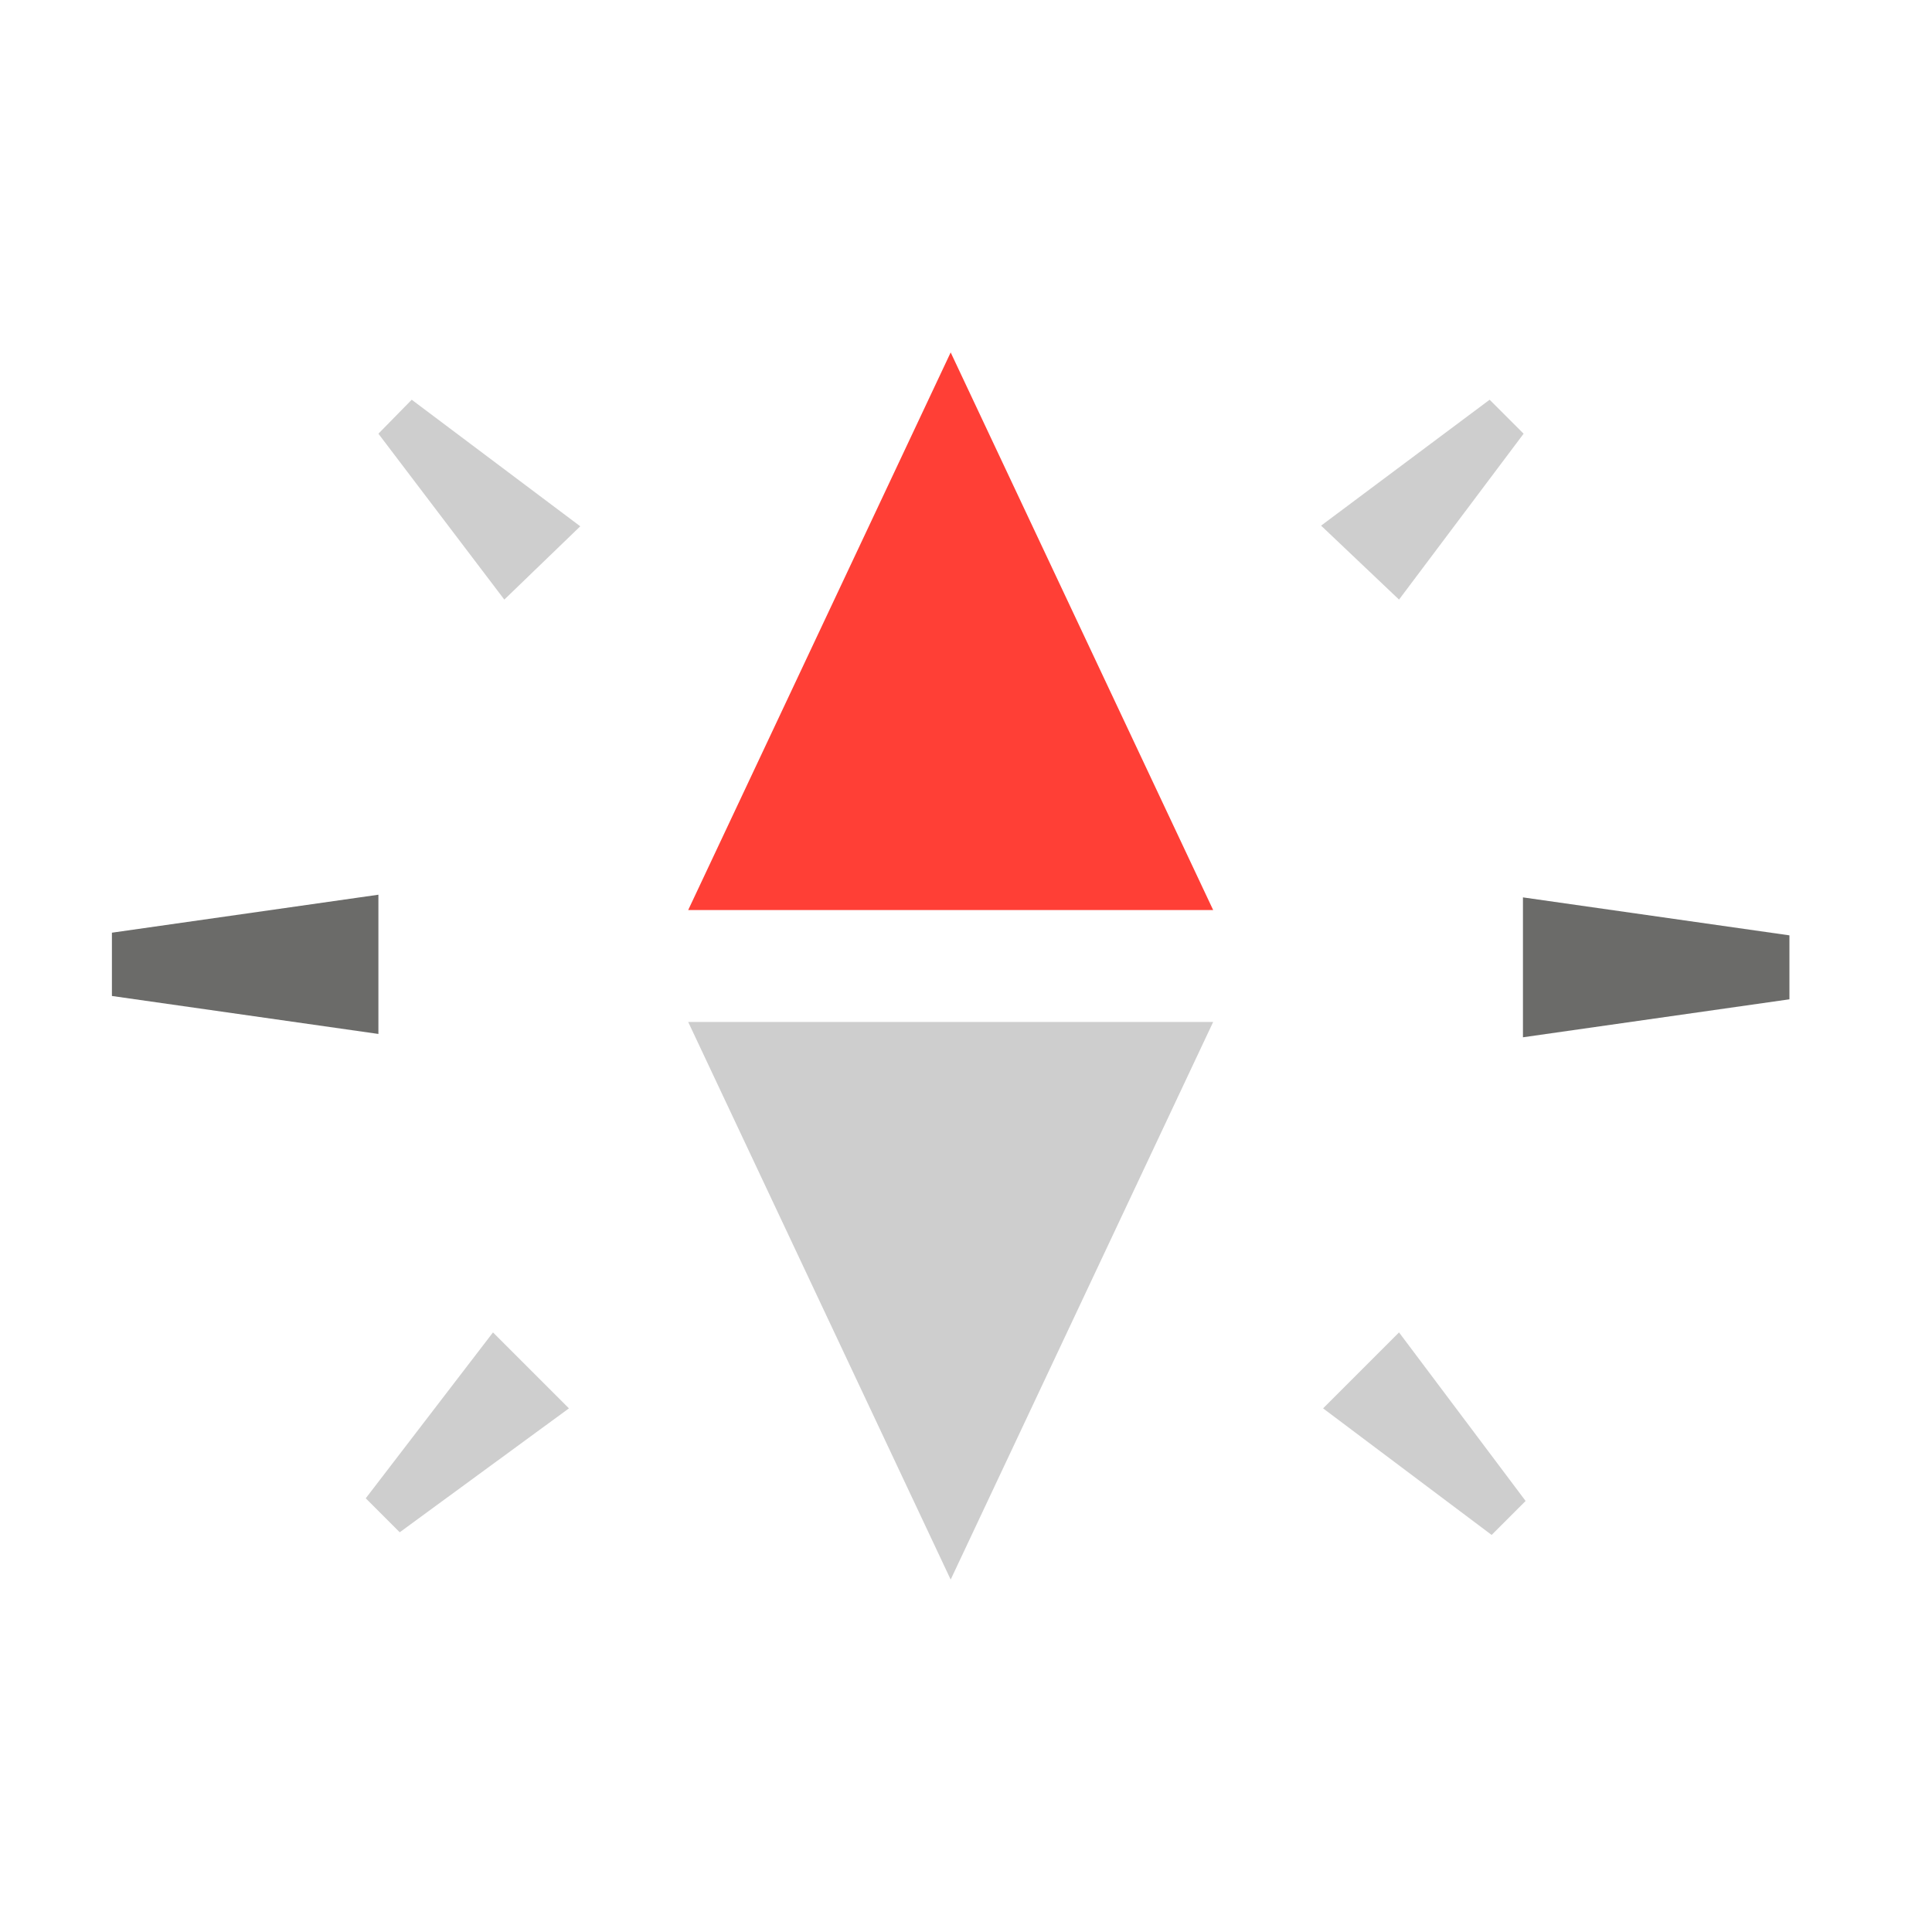
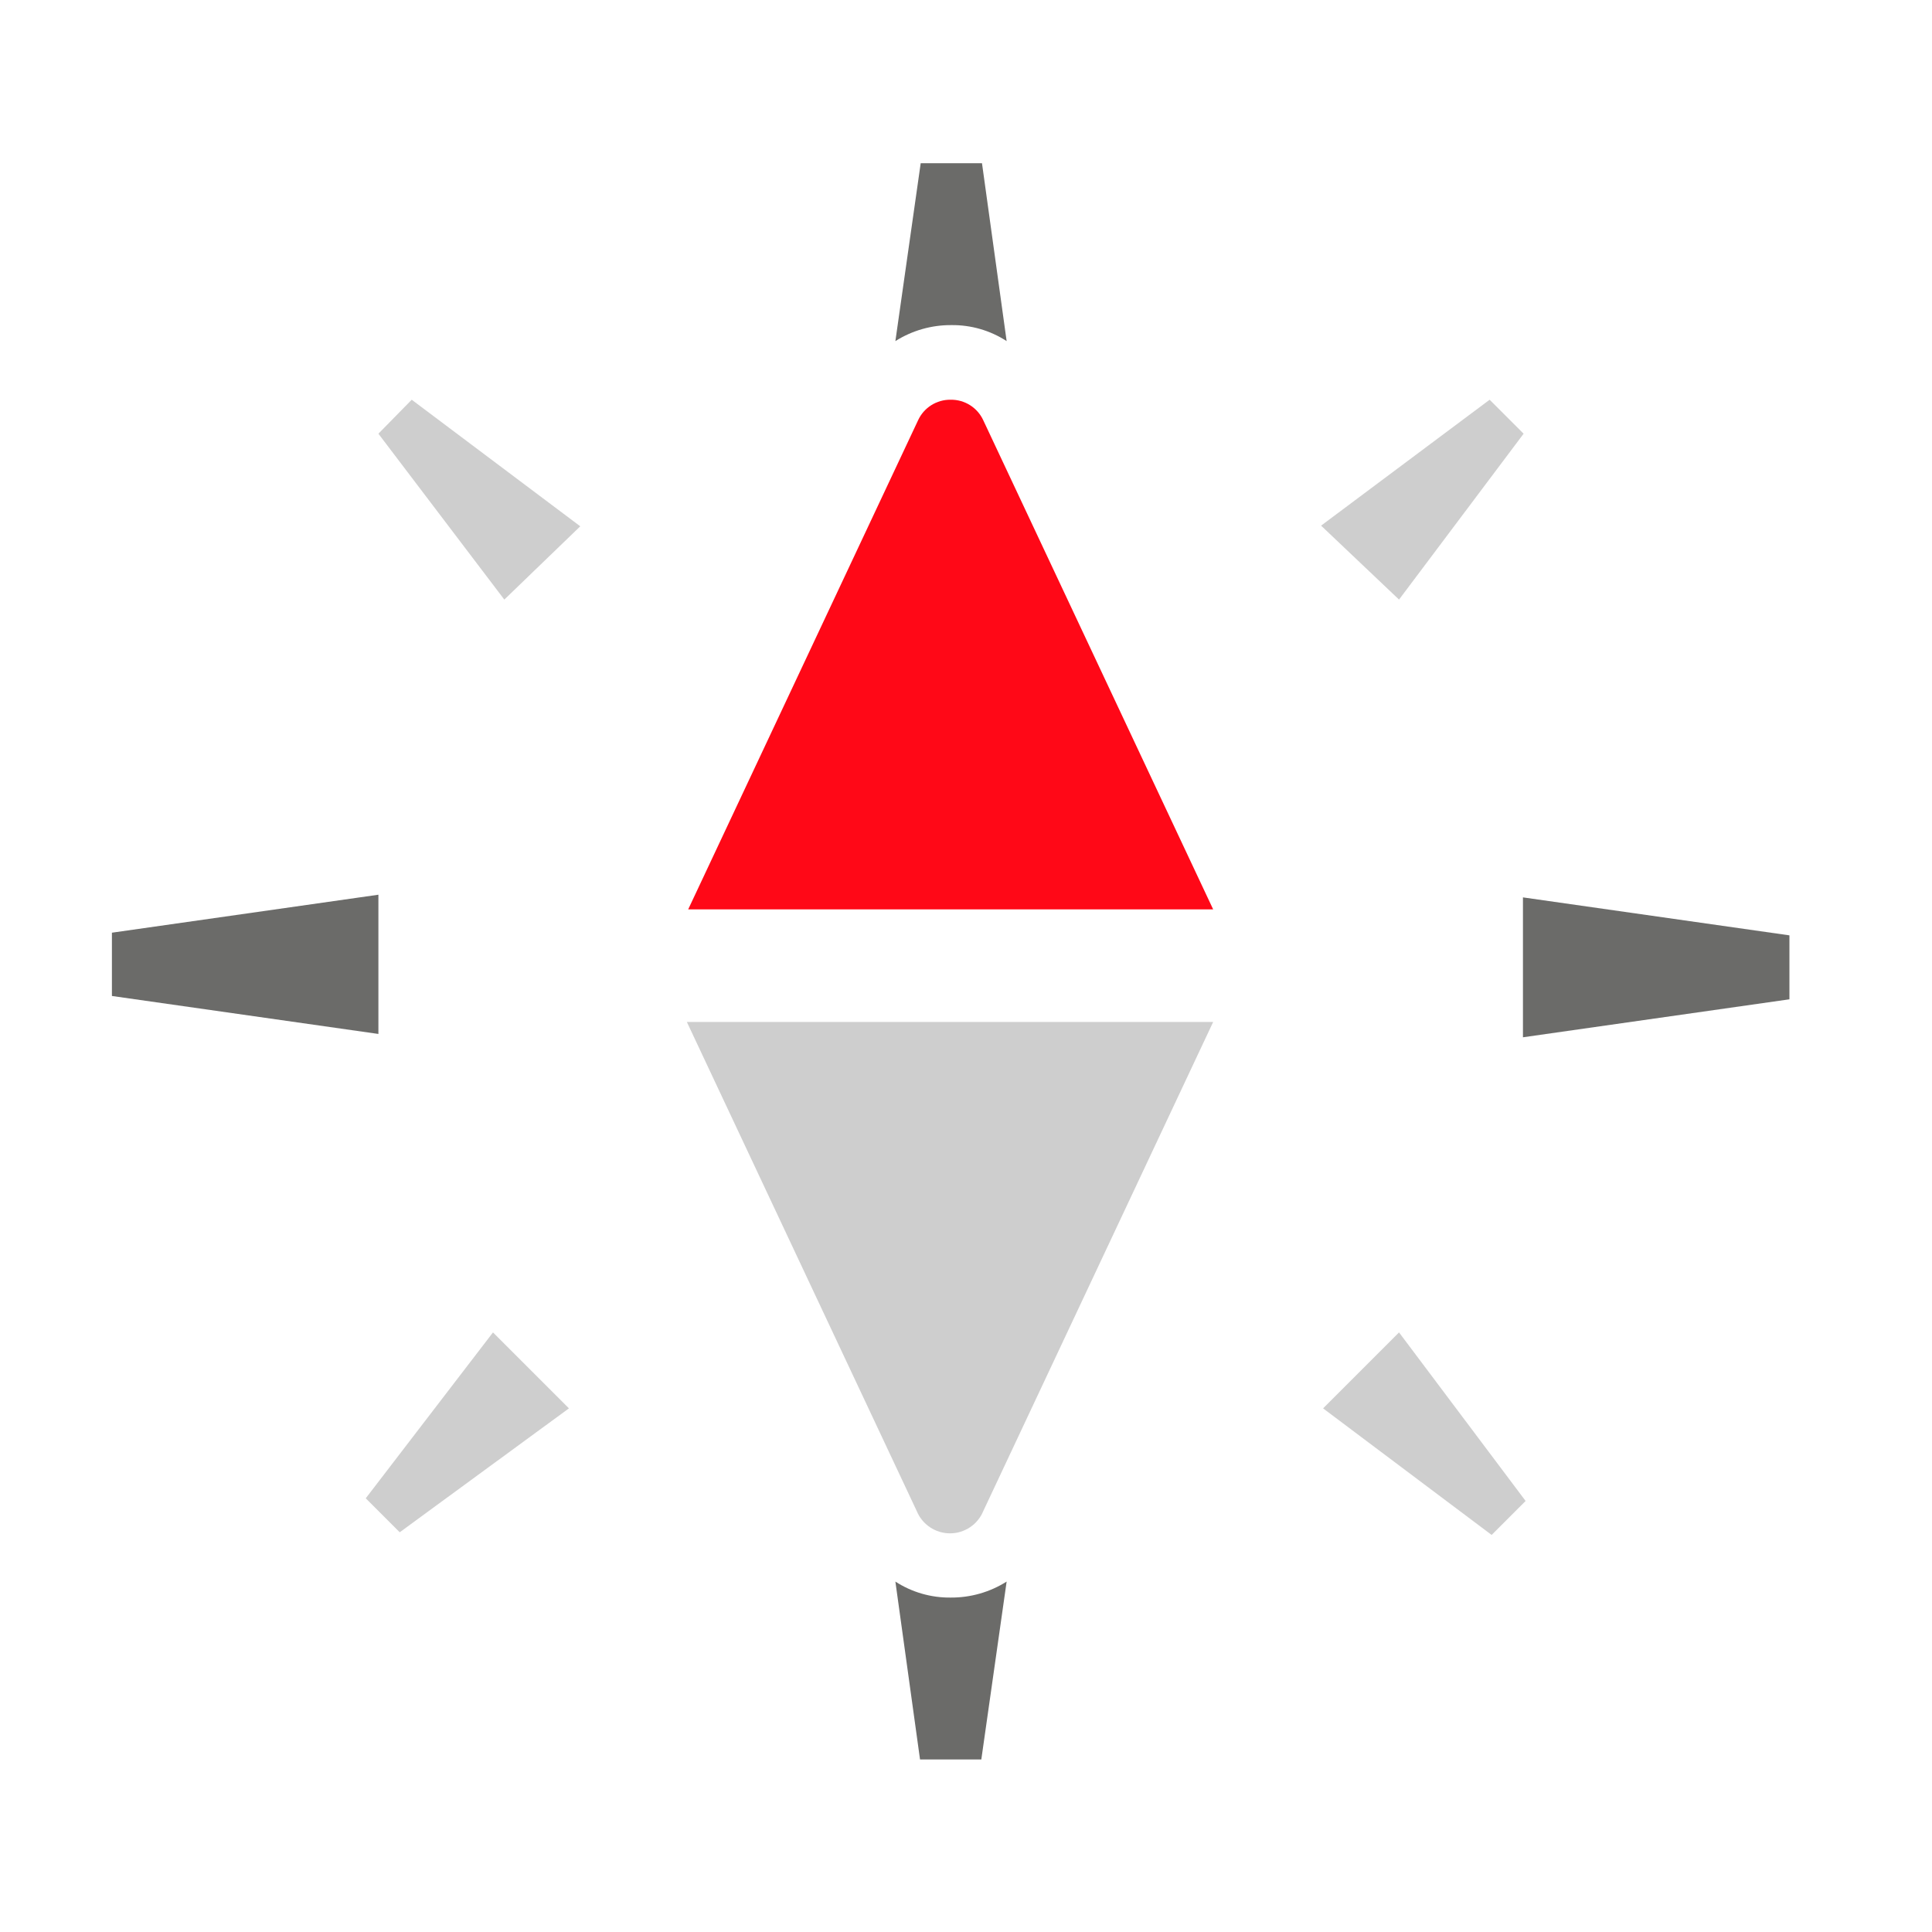
<svg xmlns="http://www.w3.org/2000/svg" id="Layer_2" data-name="Layer 2" width="29" height="29" viewBox="0 0 29 29">
+   <path d="M14.27,6a.53.53,0,0,1,.49.31l3.45,7.34H10.33l3.45-7.34A.53.53,0,0,1,14.27,6" style="fill: #ff0817" />
  <path d="M22.36,6l.51.51L21,9,19.83,7.89,22.36,6" style="fill: #cecece" />
  <path d="M22.86,13.47l4,.57V15l-4,.57V13.47" style="fill: #6b6b69" />
  <path d="M21,20l1.9,2.53-.51.51-2.53-1.9L21,20" style="fill: #cecece" />
  <path d="M7.4,20l1.14,1.14L6,23l-.51-.51L7.4,20" style="fill: #cecece" />
  <path d="M5.68,13.47v2.05l-4-.57V14l4-.57" style="fill: #6b6b69" />
  <path d="M6.18,6l2.53,1.9L7.57,9,5.68,6.51,6.18,6" style="fill: #cecece" />
-   <g>
-     <path d="M10.33,13.66l3.94-8.37,3.94,8.37H10.33" style="fill: #ff3f36" />
-     <path d="M18.21,15.34l-3.94,8.37-3.94-8.37h7.87" style="fill: #cecece" />
-   </g>
+   <path d="M15.11,23.74l-.38,2.67h-.92l-.37-2.67a1.49,1.49,0,0,0,.83.24,1.55,1.55,0,0,0,.84-.24" style="fill: #6b6b69" />
+   <path d="M13.44,5.12l.38-2.67h.92l.37,2.67a1.49,1.49,0,0,0-.83-.24,1.55,1.55,0,0,0-.84.24" style="fill: #6b6b69" />
+   <path d="M18.21,15.34l-3.45,7.34a.54.54,0,0,1-1,0l-3.45-7.34h7.87" style="fill: #cecece" />
</svg>
